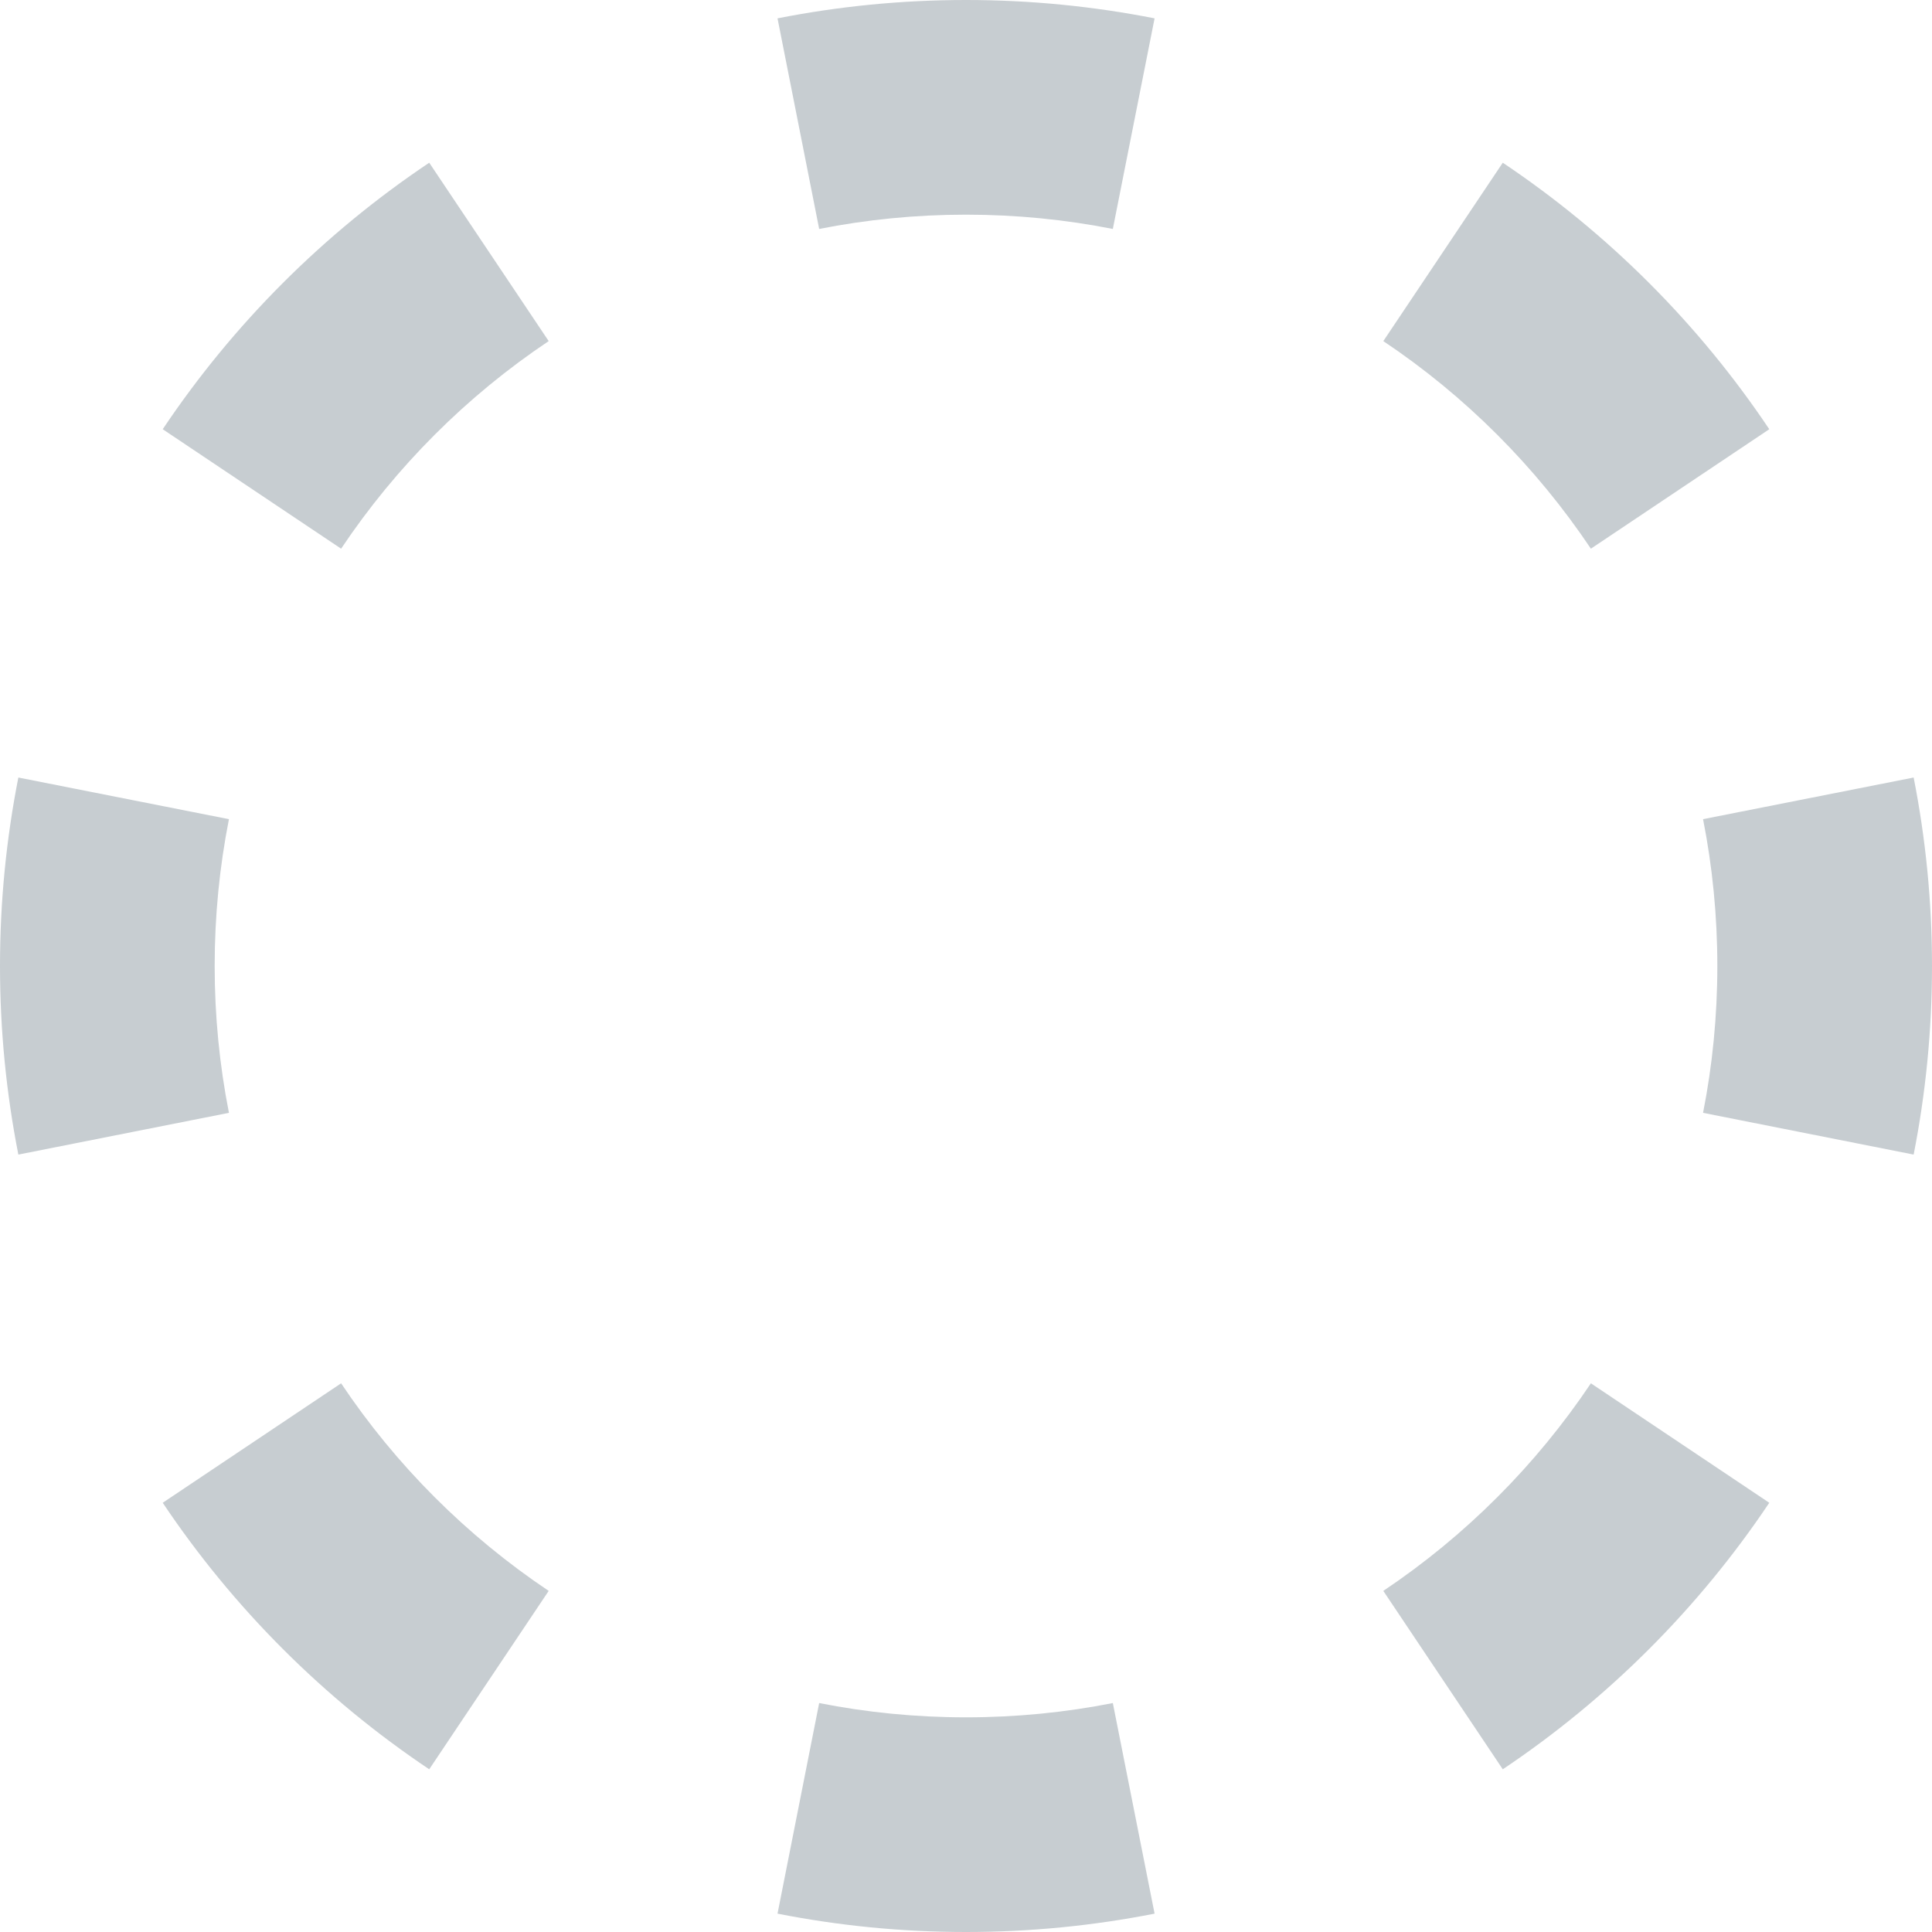
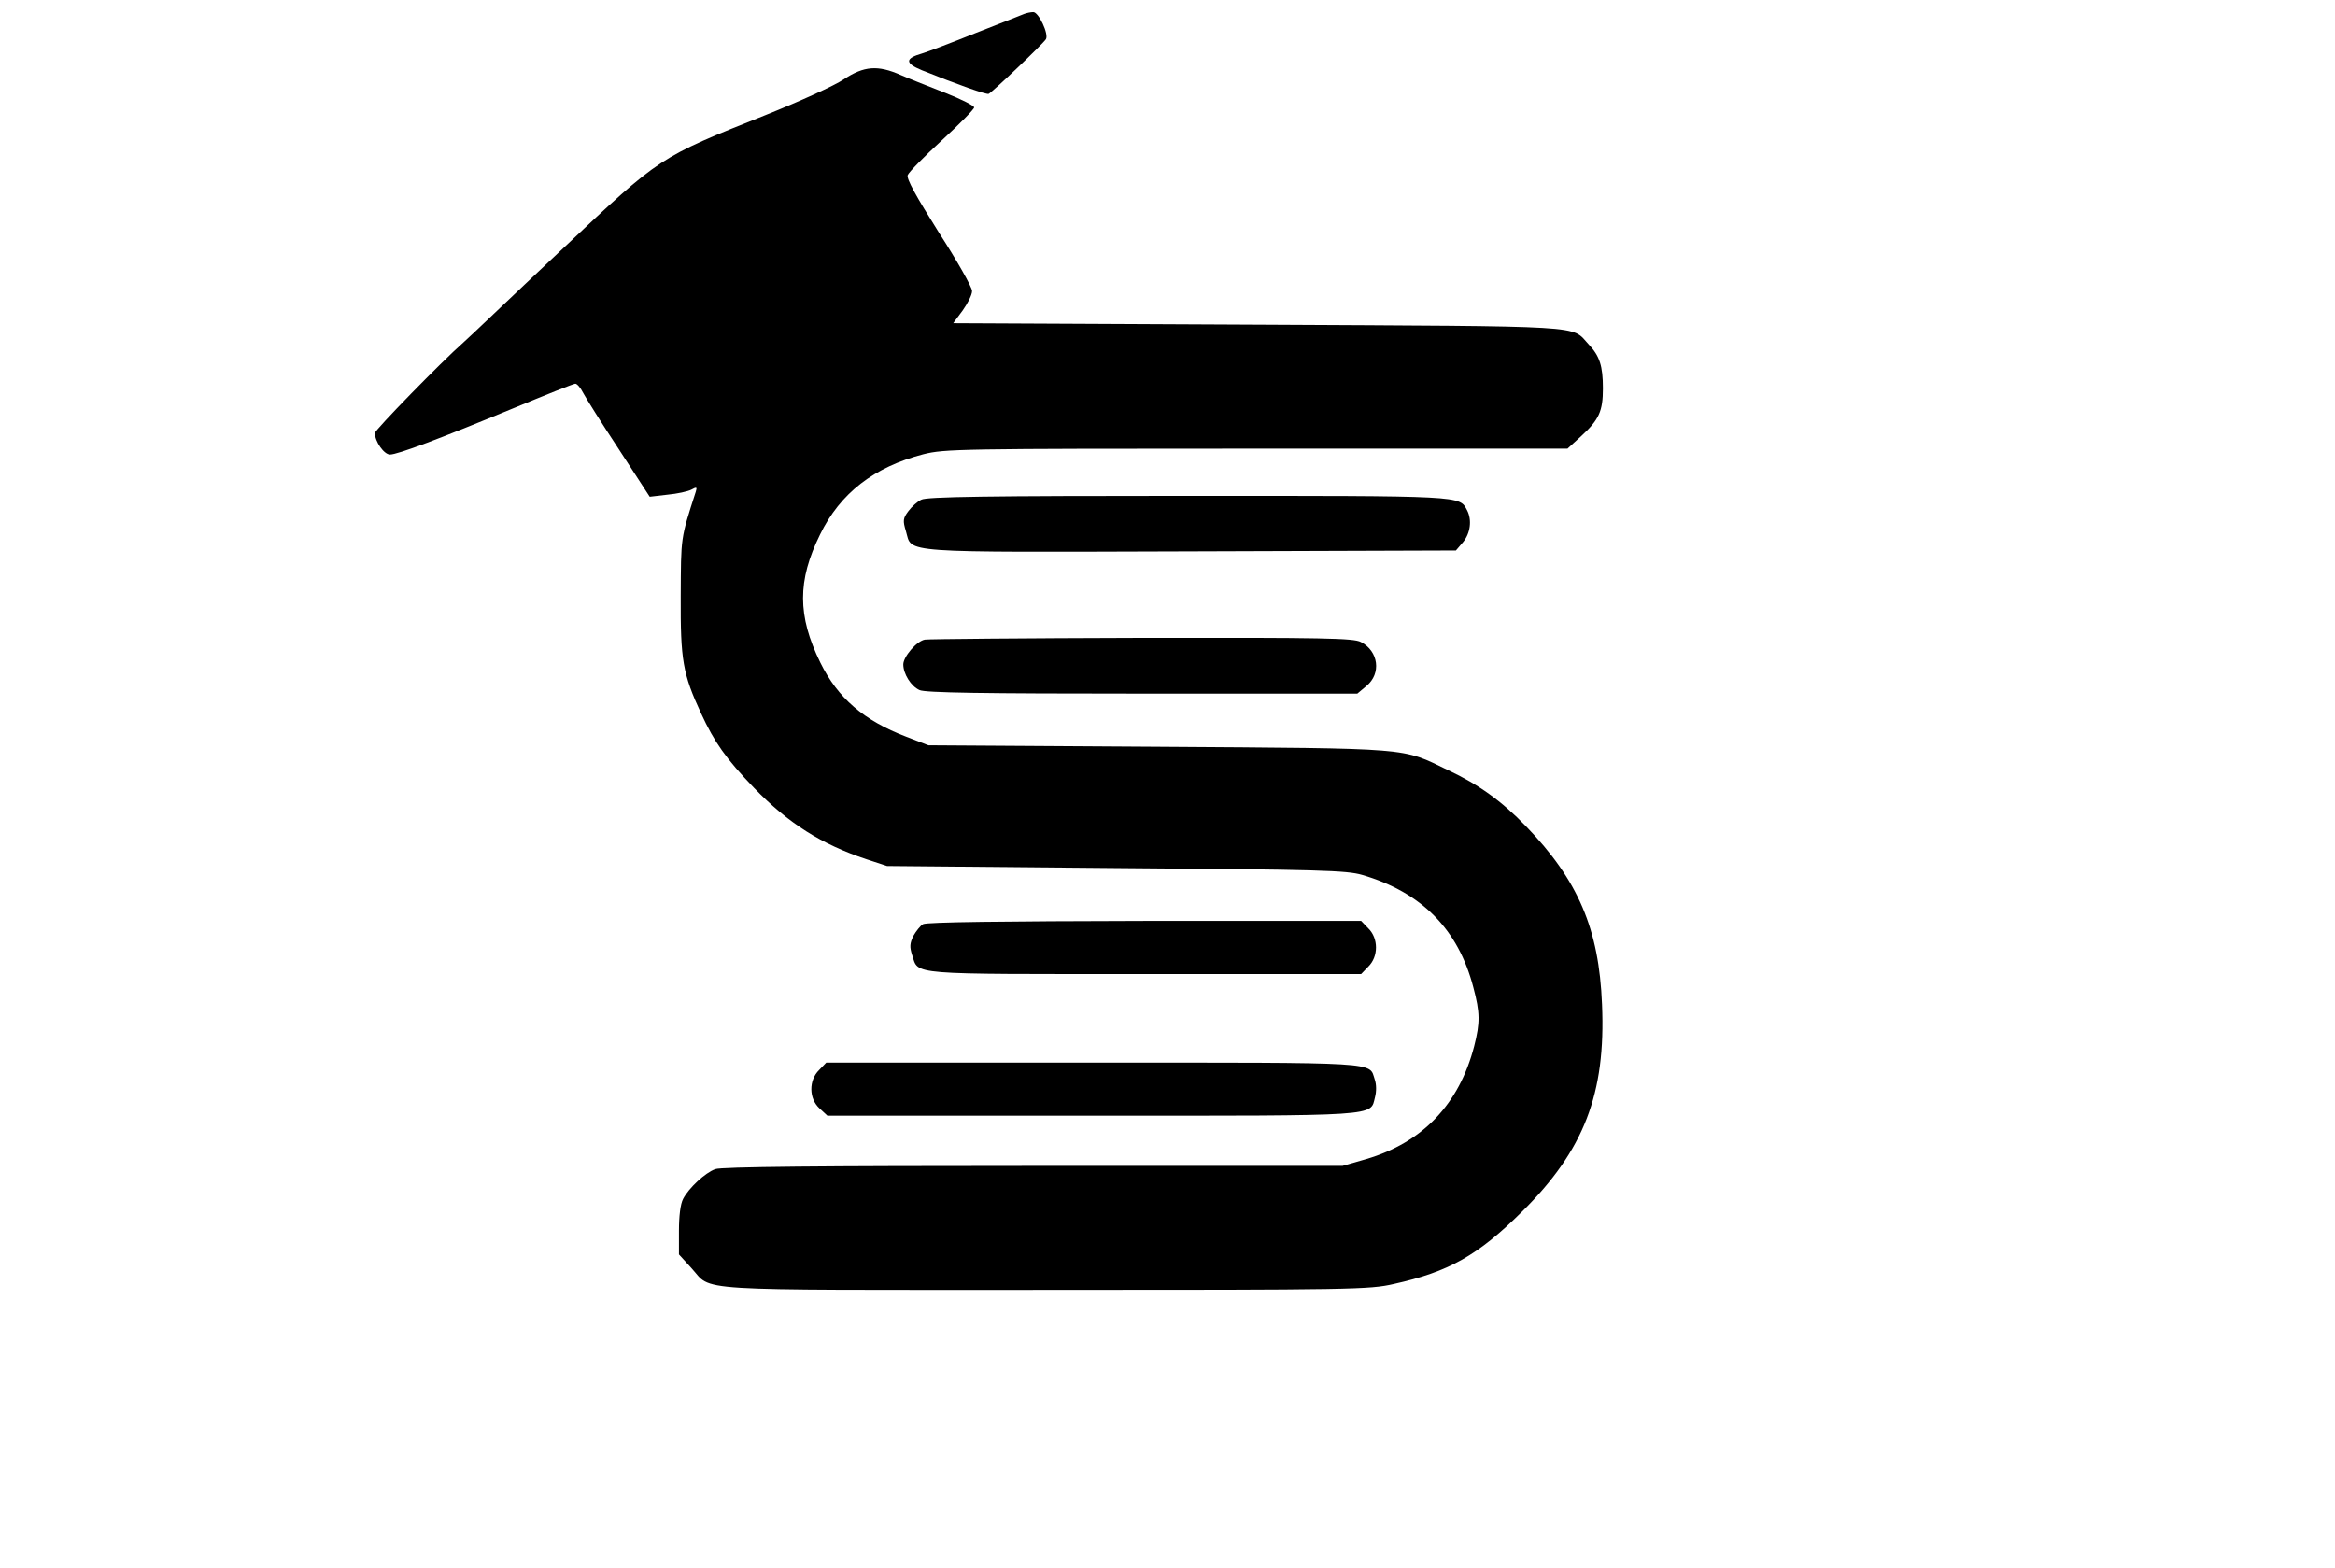
- <svg xmlns="http://www.w3.org/2000/svg" id="unassessed" width="18" height="18" viewBox="0 0 18 18" fill="none">
-   <path fill-rule="evenodd" clip-rule="evenodd" d="M17.829 10.757L15.867 10.368C15.954 9.927 16 9.47 16 9C16 8.53 15.954 8.073 15.867 7.632L17.829 7.244C17.941 7.812 18 8.399 18 9C18 9.601 17.941 10.188 17.829 10.757ZM16.484 3.999L14.822 5.112C14.31 4.348 13.652 3.689 12.888 3.178L14.001 1.516C14.982 2.173 15.827 3.018 16.484 3.999ZM10.757 0.171L10.368 2.133C9.927 2.046 9.47 2 9 2C8.53 2 8.073 2.046 7.632 2.133L7.244 0.171C7.812 0.059 8.399 0 9 0C9.601 0 10.188 0.059 10.757 0.171ZM3.999 1.516L5.112 3.178C4.348 3.689 3.689 4.348 3.178 5.112L1.516 3.999C2.173 3.018 3.018 2.173 3.999 1.516ZM0.171 7.244C0.059 7.812 0 8.399 0 9C0 9.601 0.059 10.188 0.171 10.757L2.133 10.368C2.046 9.927 2 9.47 2 9C2 8.53 2.046 8.073 2.133 7.632L0.171 7.244ZM1.516 14.001L3.178 12.888C3.689 13.652 4.348 14.31 5.112 14.822L3.999 16.484C3.018 15.827 2.173 14.982 1.516 14.001ZM7.244 17.829L7.632 15.867C8.073 15.954 8.53 16 9 16C9.47 16 9.927 15.954 10.368 15.867L10.757 17.829C10.188 17.941 9.601 18 9 18C8.399 18 7.812 17.941 7.244 17.829ZM14.001 16.484C14.982 15.827 15.827 14.982 16.484 14.001L14.822 12.888C14.31 13.652 13.652 14.31 12.888 14.822L14.001 16.484Z" fill="#C7CDD1" />
+ <svg xmlns="http://www.w3.org/2000/svg" version="1.0" width="791pt" height="531pt" viewBox="0 0 791 531" preserveAspectRatio="xMidYMid meet">
+   <g transform="translate(0,531) scale(0.1,-0.1)" fill="#000000" stroke="none">
+     <path d="M3470 5263 c-8 -3 -82 -33 -165 -65 -82 -33 -164 -64 -181 -69 -59 -17 -59 -33 -1 -57 122 -49 218 -83 226 -80 11 4 185 170 194 185 11 17 -25 93 -43 92 -8 0 -22 -3 -30 -6z" />
+     <path d="M2858 5041 c-31 -21 -150 -75 -265 -121 -361 -144 -355 -140 -683 -449 -85 -80 -193 -182 -239 -226 -46 -44 -92 -87 -101 -95 -76 -67 -300 -297 -300 -307 0 -29 31 -73 51 -73 26 0 167 53 416 156 111 46 206 84 212 84 6 0 18 -14 27 -32 9 -17 63 -103 121 -191 l104 -160 60 7 c33 3 69 11 81 17 18 10 20 9 15 -7 -52 -161 -50 -152 -51 -354 -1 -217 7 -263 69 -397 45 -98 85 -154 179 -252 117 -121 228 -191 381 -242 l70 -23 775 -7 c696 -5 781 -8 834 -23 202 -59 326 -185 377 -381 23 -86 23 -120 3 -199 -51 -197 -175 -327 -366 -383 l-80 -23 -1048 0 c-715 0 -1058 -3 -1077 -11 -34 -12 -90 -64 -109 -101 -9 -17 -14 -58 -14 -108 l0 -80 42 -46 c74 -80 -29 -74 1195 -74 1048 0 1102 1 1185 20 185 41 284 96 434 245 210 208 284 399 271 702 -10 256 -81 421 -258 604 -82 85 -160 141 -262 189 -162 78 -111 74 -982 80 l-780 5 -75 29 c-144 55 -232 131 -291 251 -78 159 -78 278 -1 434 68 140 183 229 350 272 72 18 120 19 1129 19 l1053 0 46 42 c61 56 74 85 74 162 0 76 -11 110 -48 149 -62 66 18 61 -1120 67 l-1033 5 32 43 c17 24 32 53 32 66 0 13 -51 103 -113 199 -78 124 -110 182 -105 194 4 10 56 63 116 118 60 55 109 105 109 111 0 6 -44 28 -97 49 -54 21 -122 48 -152 61 -77 34 -124 31 -193 -15z" />
+     <path d="M3121 3617 c-13 -6 -33 -24 -44 -39 -18 -24 -19 -32 -8 -68 22 -75 -38 -71 967 -68 l896 3 24 28 c25 30 31 75 14 108 -27 50 -4 49 -947 49 -677 0 -884 -3 -902 -13z" />
+     <path d="M3133 3143 c-28 -5 -73 -58 -73 -84 0 -32 26 -74 55 -87 19 -9 211 -12 755 -12 l728 0 31 26 c51 42 41 118 -19 149 -25 13 -124 15 -742 14 -392 -1 -723 -4 -735 -6z" />
+     <path d="M3127 2179 c-9 -5 -24 -24 -33 -40 -12 -25 -13 -37 -4 -65 23 -68 -23 -64 788 -64 l733 0 24 25 c35 34 35 96 0 130 l-24 25 -733 0 c-479 -1 -739 -4 -751 -11z" />
+     <path d="M2775 1685 c-36 -35 -35 -97 1 -130 l27 -25 894 0 c989 0 944 -3 961 63 5 19 5 43 -1 60 -20 60 32 57 -955 57 l-903 0 -24 -25z" />
+   </g>
</svg>
